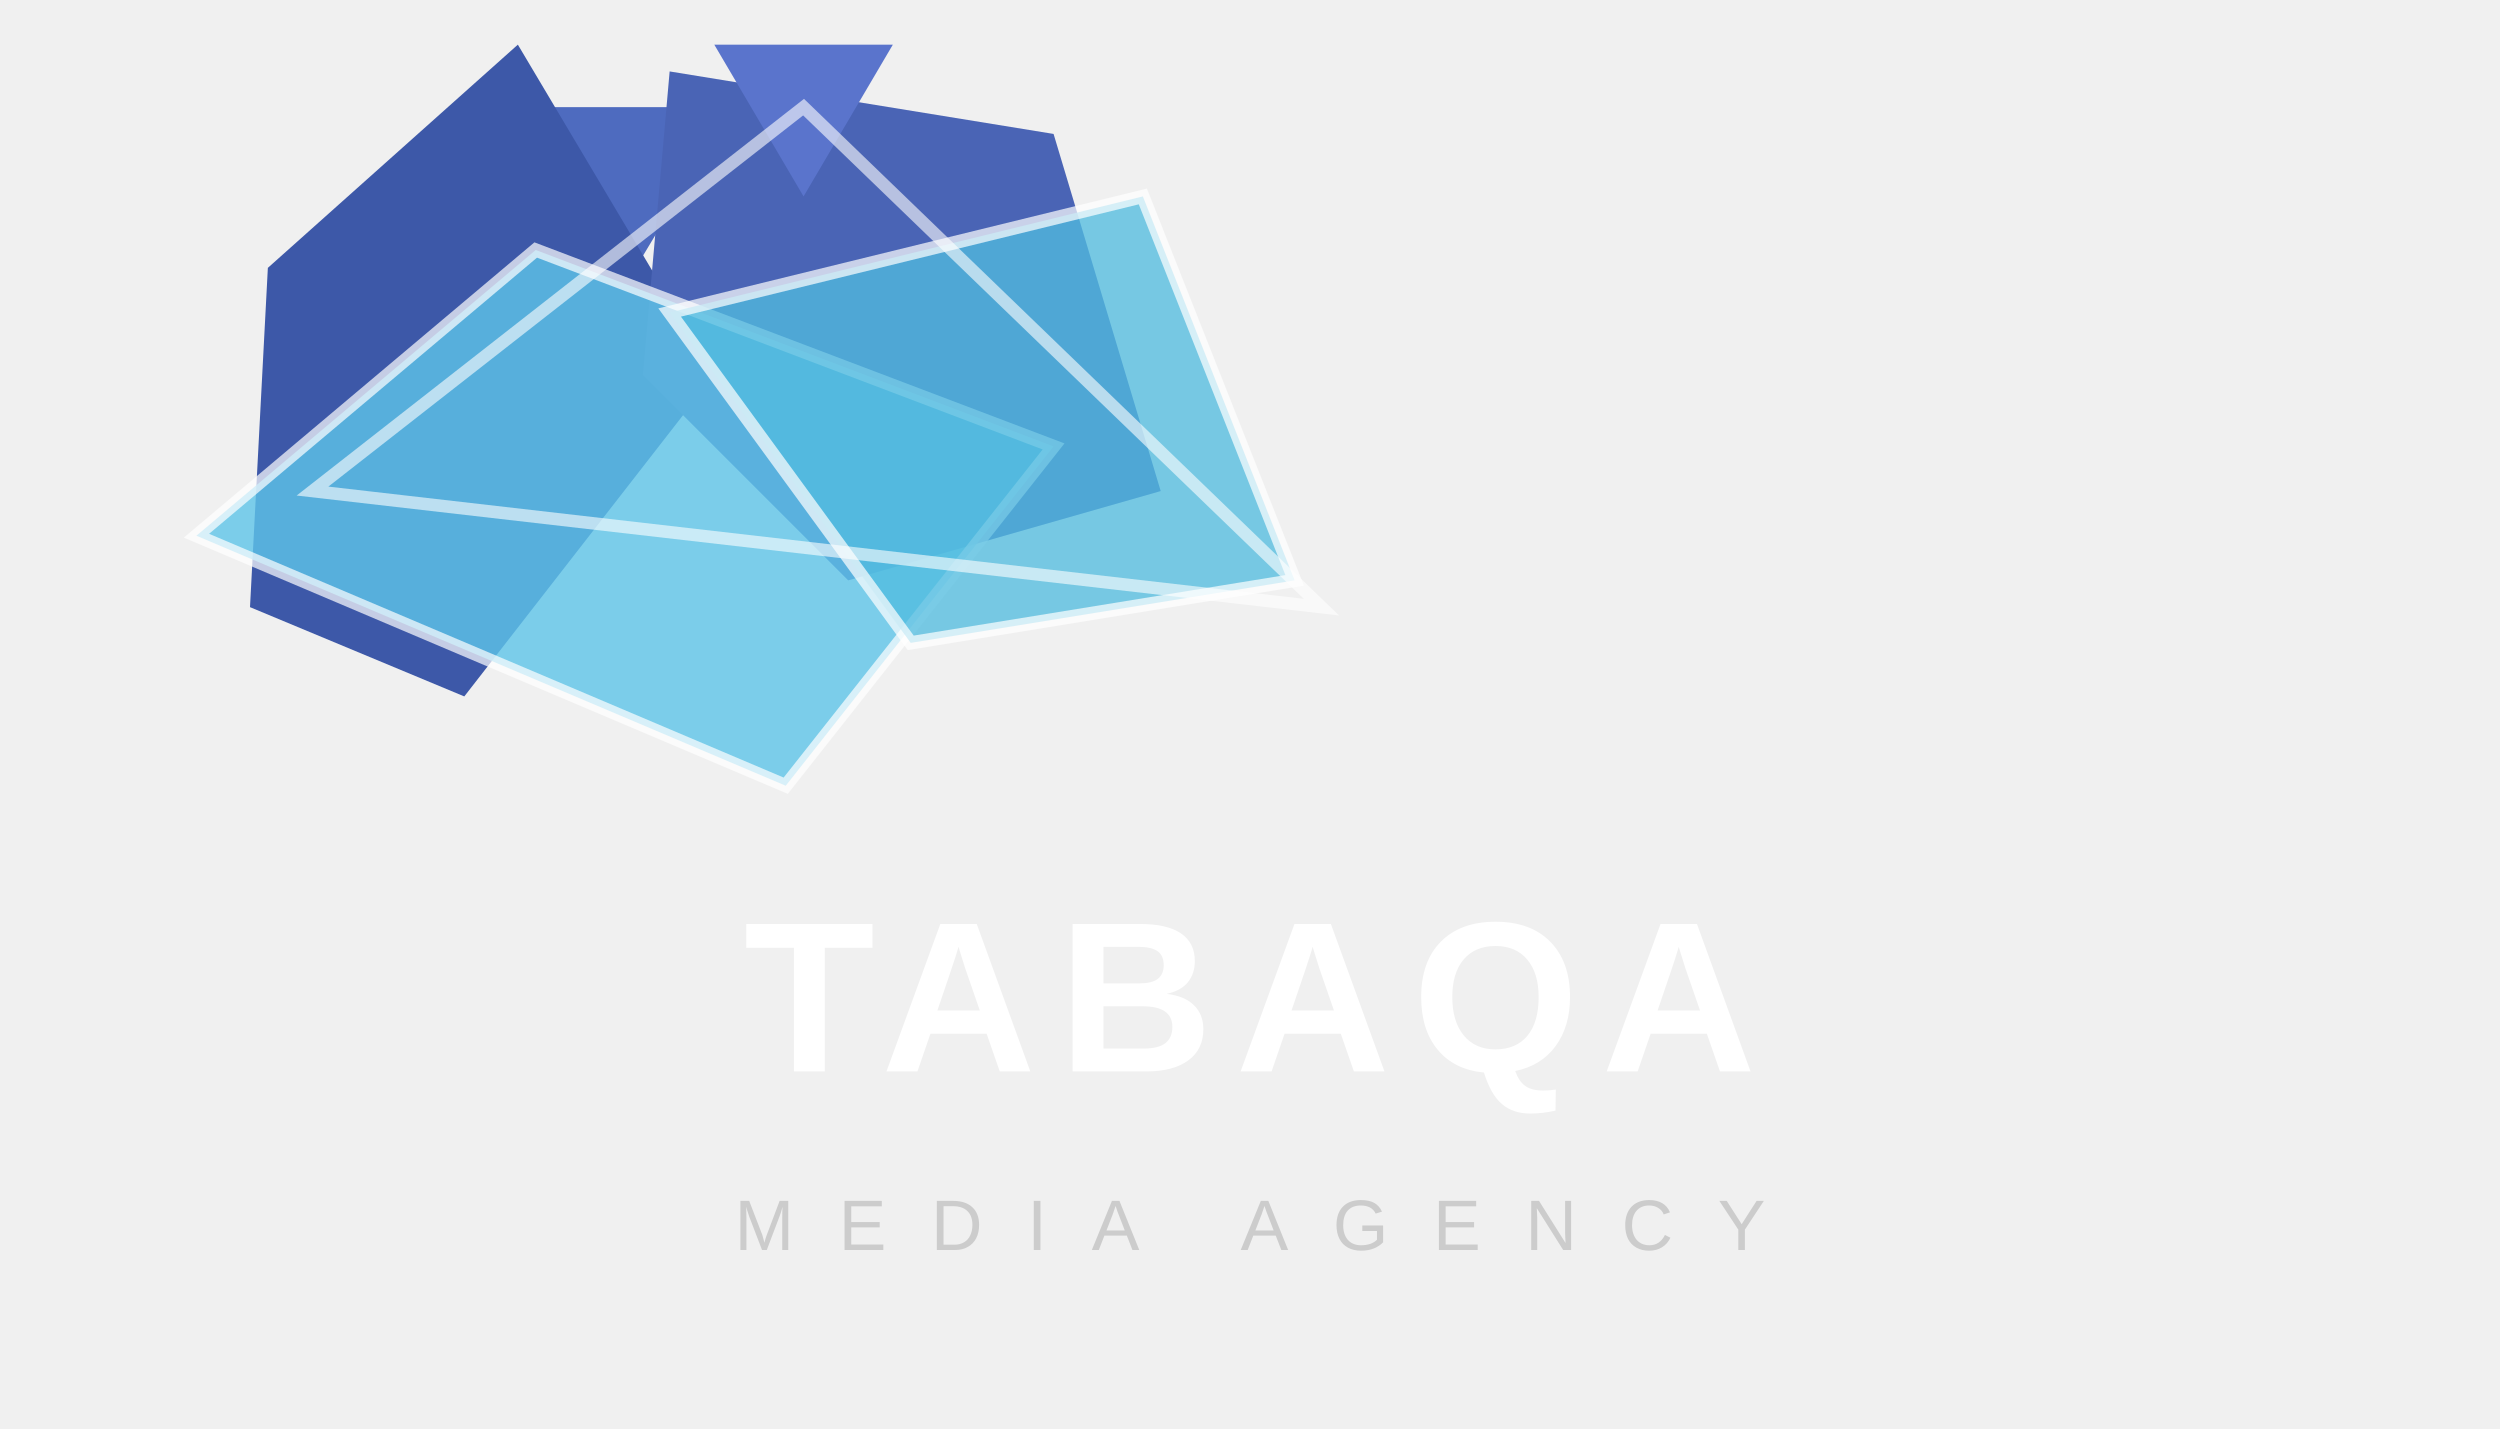
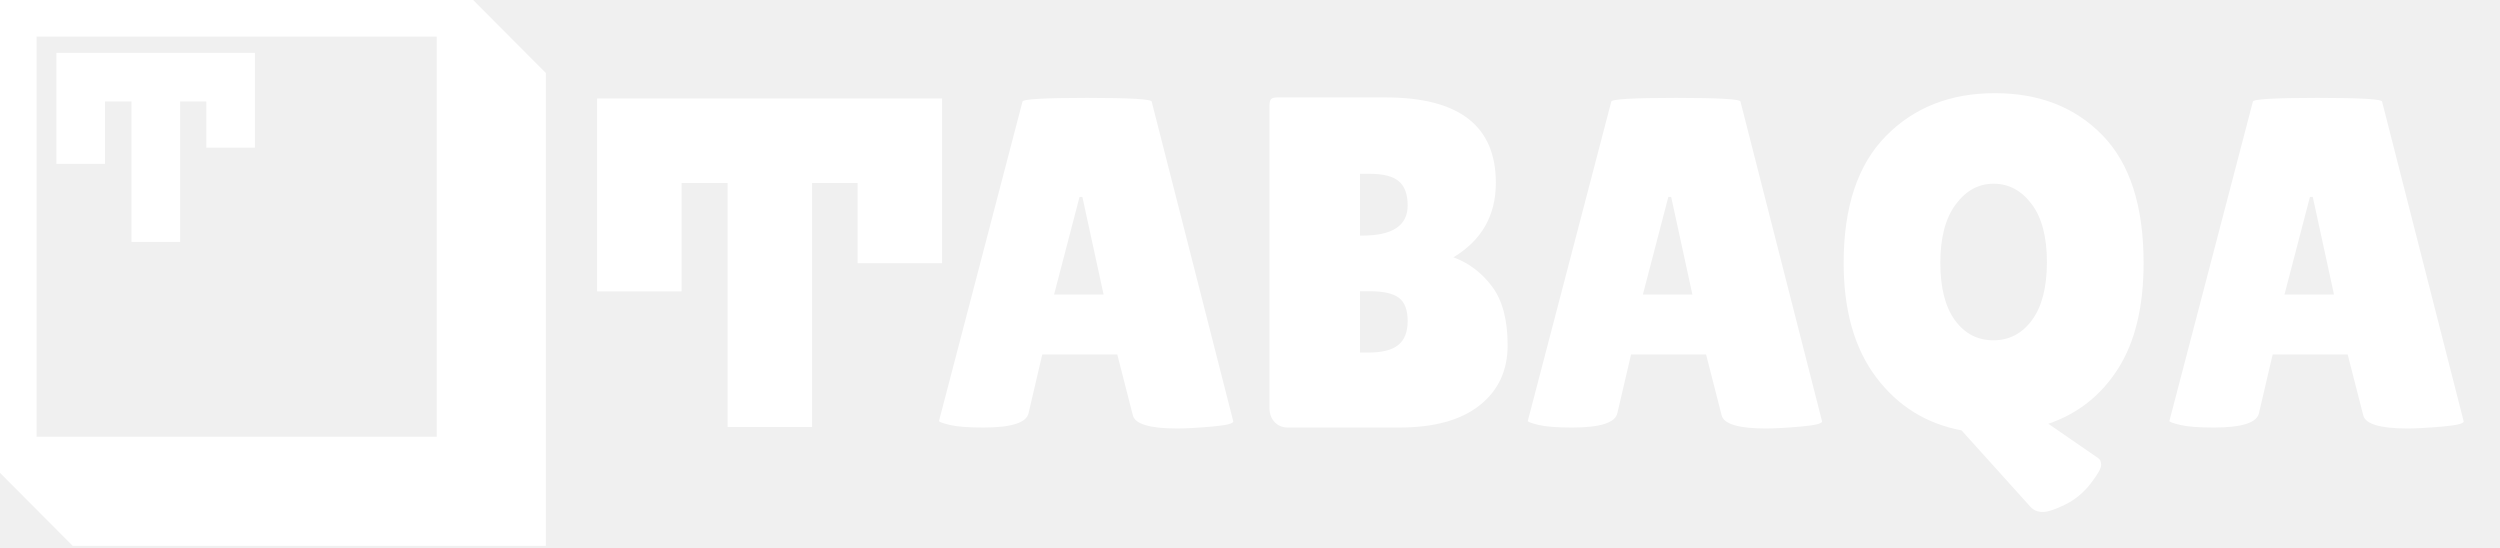
- <svg xmlns="http://www.w3.org/2000/svg" viewBox="0 0 280 160" width="100%" height="100%">
-   <polygon points="52,12 82,12 58,52" fill="#4e6bbf" />
-   <polygon points="30,30 58,5 80,42 52,78 28,68" fill="#3d58a8" />
-   <polygon points="75,8 118,15 130,55 95,65 72,42" fill="#4a64b5" />
-   <polygon points="80,5 100,5 90,22" fill="#5a74cc" />
-   <polygon points="22,60 60,28 118,50 88,88" fill="#5ec4e8" opacity="0.80" />
-   <polygon points="22,60 60,28 118,50 88,88" fill="none" stroke="#ffffff" stroke-width="1.5" opacity="0.7" />
-   <polygon points="75,35 128,22 145,65 102,72" fill="#50bce0" opacity="0.76" />
-   <polygon points="75,35 128,22 145,65 102,72" fill="none" stroke="#ffffff" stroke-width="1.5" opacity="0.7" />
-   <polygon points="35,55 90,12 148,68" fill="none" stroke="#ffffff" stroke-width="1.4" opacity="0.6" />
-   <text x="140" y="120" font-family="'Arial Black','Arial', 'Inter', sans-serif" font-weight="900" font-size="24" letter-spacing="2.5" fill="#ffffff" text-anchor="middle">TABAQA</text>
-   <text x="140" y="140" font-family="'Arial', 'Inter', sans-serif" font-weight="500" font-size="8" letter-spacing="5" fill="#cccccc" text-anchor="middle">MEDIA AGENCY</text>
+ <svg xmlns="http://www.w3.org/2000/svg" viewBox="0 0 1700 372" width="100%" height="100%">
+   <g fill="#FFFFFF" fill-rule="evenodd">
+     <path d="M 0,0 L 321.74,0 L 371.18,49.64 L 371.18,371.17 L 49.44,371.17 L 0,321.53 Z M 24.87,24.87 L 296.96,24.87 L 296.96,296.96 L 24.87,296.96 Z" />
+     <path d="M 5,-70 L 78.5,-70 L 78.5,-34.9 L 60.5,-34.9 L 60.5,-52 L 50.8,-52 L 50.8,0 L 32.8,0 L 32.8,-52 L 23,-52 L 23,-28.9 L 5,-28.9 Z" transform="translate(29.17, 164.52) scale(1.83673)" />
+     <path d="M 5,-70 L 78.5,-70 L 78.5,-34.9 L 60.5,-34.9 L 60.5,-52 L 50.8,-52 L 50.8,0 L 32.8,0 L 32.8,-52 L 23,-52 L 23,-28.9 L 5,-28.9 Z" transform="translate(390.07, 290.38) scale(3.19156)" />
+     <path d="M52,0.2C46.2,0.2,43.067,-0.733,42.6,-2.6L39.3,-15.5 23.4,-15.5 20.5,-3.1C20.1,-1.033 16.9,0 10.9,0 7.7,0 5.333,-0.183 3.8,-0.55 2.267,-0.917 1.5,-1.2 1.5,-1.4L19.2,-69.1C19.2,-69.633 23.767,-69.9 32.9,-69.9 42.033,-69.9 46.6,-69.633 46.6,-69.1L63.9,-1.3C63.9,-0.833 62.367,-0.467 59.3,-0.2 56.233,0.067 53.8,0.2 52,0.2z M25.9,-28.2L36.4,-28.2 31.9,-48.9 31.3,-48.9z" transform="translate(633.71, 290.73) scale(3.207)" />
+     <path d="M54.1,-51.9C54.1,-44.967 51.1,-39.7 45.1,-36.1 48.367,-34.9 51.1,-32.833 53.3,-29.9 55.5,-26.967 56.6,-22.817 56.6,-17.45 56.6,-12.083 54.617,-7.833 50.65,-4.7 46.683,-1.567 41,0 33.6,0L10,0C8.867,0 7.933,-0.383 7.2,-1.15 6.467,-1.917 6.1,-2.933 6.1,-4.2L6.1,-68.2C6.1,-68.933 6.217,-69.417 6.45,-69.65 6.683,-69.883 7.167,-70 7.9,-70L30.7,-70C46.3,-70,54.1,-63.967,54.1,-51.9z M25.3,-53.8L25.3,-40.7 25.8,-40.7C32.2,-40.7 35.4,-42.833 35.4,-47.1 35.4,-49.433 34.783,-51.133 33.55,-52.2 32.317,-53.267 30.267,-53.8 27.4,-53.8z M25.3,-28.9L25.3,-15.9 27.1,-15.9C29.967,-15.9 32.067,-16.433 33.4,-17.5 34.733,-18.567 35.4,-20.267 35.4,-22.6 35.4,-24.933 34.783,-26.567 33.55,-27.5 32.317,-28.433 30.267,-28.9 27.4,-28.9z" transform="translate(843.68, 290.73) scale(3.207)" />
+     <path d="M52,0.2C46.2,0.2,43.067,-0.733,42.6,-2.6L39.3,-15.5 23.4,-15.5 20.5,-3.1C20.1,-1.033 16.9,0 10.9,0 7.7,0 5.333,-0.183 3.8,-0.55 2.267,-0.917 1.5,-1.2 1.5,-1.4L19.2,-69.1C19.2,-69.633 23.767,-69.9 32.9,-69.9 42.033,-69.9 46.6,-69.633 46.6,-69.1L63.9,-1.3C63.9,-0.833 62.367,-0.467 59.3,-0.2 56.233,0.067 53.8,0.2 52,0.2z M25.9,-28.2L36.4,-28.2 31.9,-48.9 31.3,-48.9z" transform="translate(1034.09, 290.73) scale(3.207)" />
+     <path d="M3,-34.9C3,-46.767 5.983,-55.733 11.95,-61.8 17.917,-67.867 25.617,-70.9 35.05,-70.9 44.483,-70.9 52.1,-67.917 57.9,-61.95 63.7,-55.983 66.6,-46.967 66.6,-34.9 66.6,-25.633 64.8,-18.167 61.2,-12.5 57.6,-6.833 52.667,-2.933 46.4,-0.8L57,6.5C57.4,6.767 57.6,7.25 57.6,7.95 57.6,8.65 56.85,9.967 55.35,11.9 53.85,13.833 52.05,15.317 49.95,16.35 47.85,17.383 46.267,17.9 45.2,17.9 44.133,17.9 43.267,17.533 42.6,16.8L28,0.6C20.533,-0.8 14.5,-4.55 9.9,-10.65 5.3,-16.75 3,-24.833 3,-34.9z M34.8,-51.7C31.6,-51.7 28.917,-50.233 26.75,-47.3 24.583,-44.367 23.5,-40.25 23.5,-34.95 23.5,-29.65 24.533,-25.583 26.6,-22.75 28.667,-19.917 31.383,-18.5 34.75,-18.5 38.117,-18.5 40.85,-19.933 42.95,-22.8 45.05,-25.667 46.1,-29.767 46.1,-35.1 46.1,-40.433 45.017,-44.533 42.85,-47.4 40.683,-50.267 38,-51.7 34.8,-51.7z" transform="translate(1244.06, 290.73) scale(3.207)" />
+     <path d="M52,0.2C46.2,0.2,43.067,-0.733,42.6,-2.6L39.3,-15.5 23.4,-15.5 20.5,-3.1C20.1,-1.033 16.9,0 10.9,0 7.7,0 5.333,-0.183 3.8,-0.55 2.267,-0.917 1.5,-1.2 1.5,-1.4L19.2,-69.1C19.2,-69.633 23.767,-69.9 32.9,-69.9 42.033,-69.9 46.6,-69.633 46.6,-69.1L63.9,-1.3C63.9,-0.833 62.367,-0.467 59.3,-0.2 56.233,0.067 53.8,0.2 52,0.2z M25.9,-28.2L36.4,-28.2 31.9,-48.9 31.3,-48.9z" transform="translate(1470.38, 290.73) scale(3.207)" />
+   </g>
</svg>
